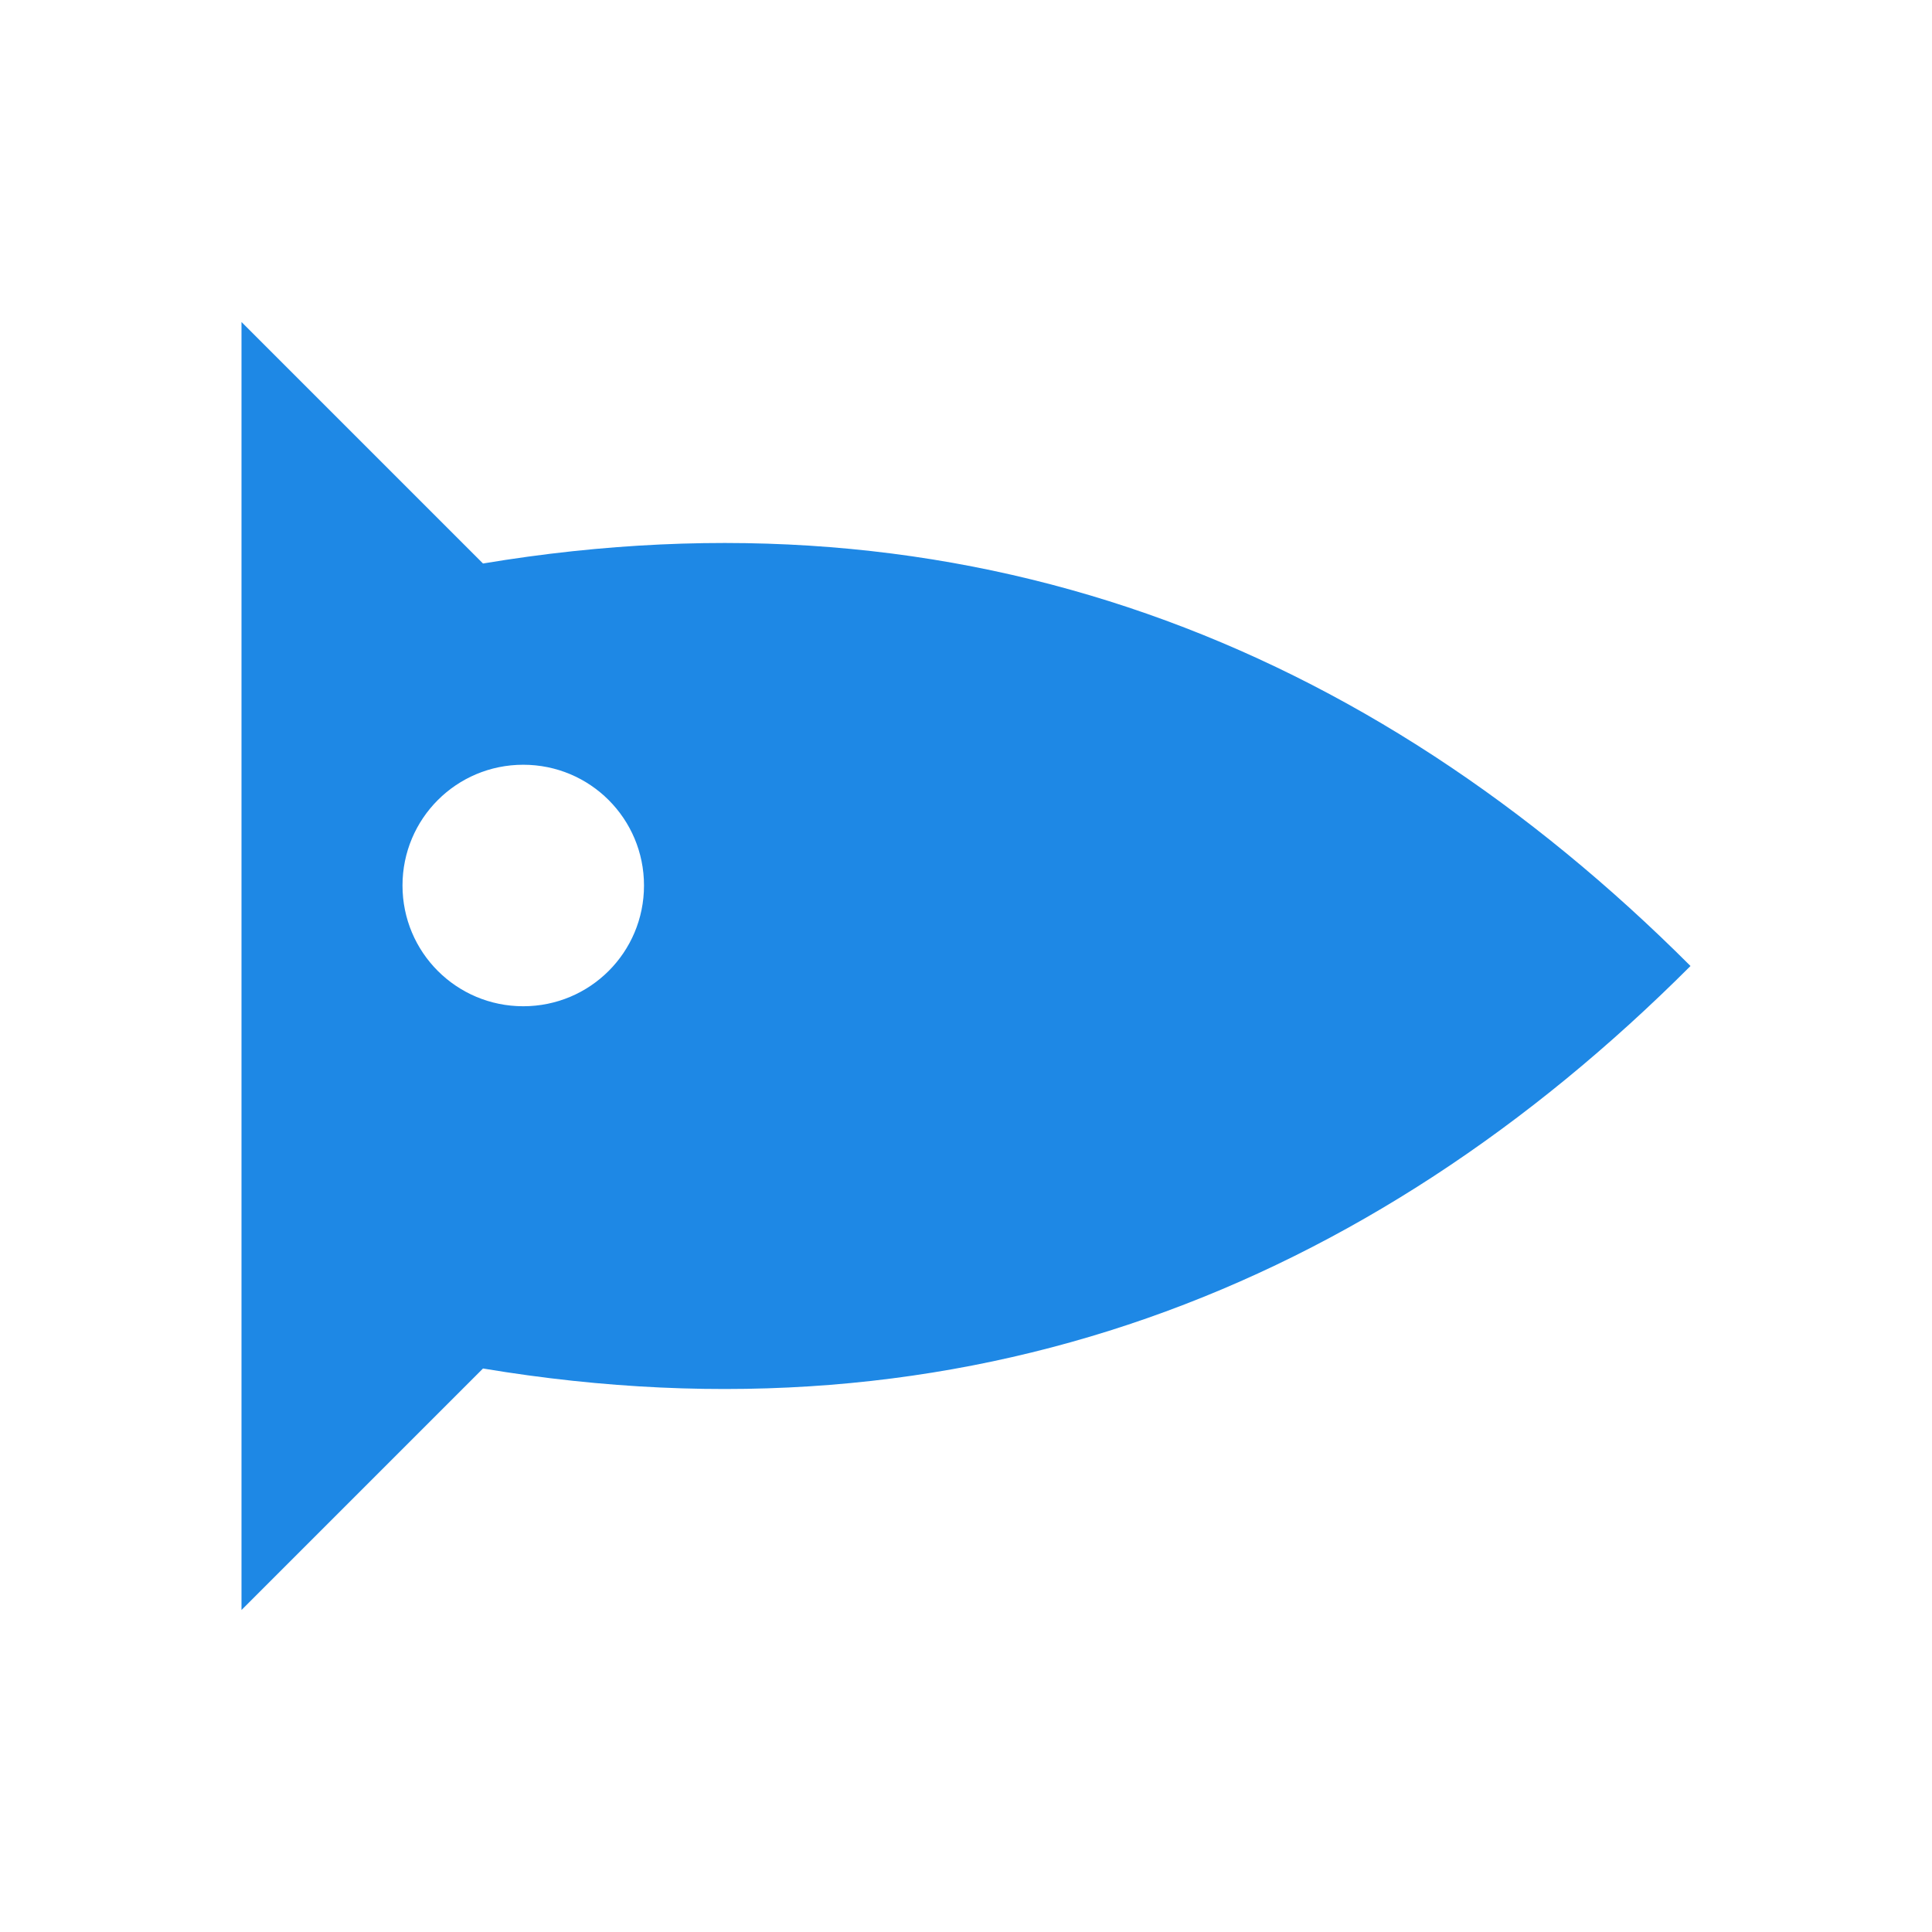
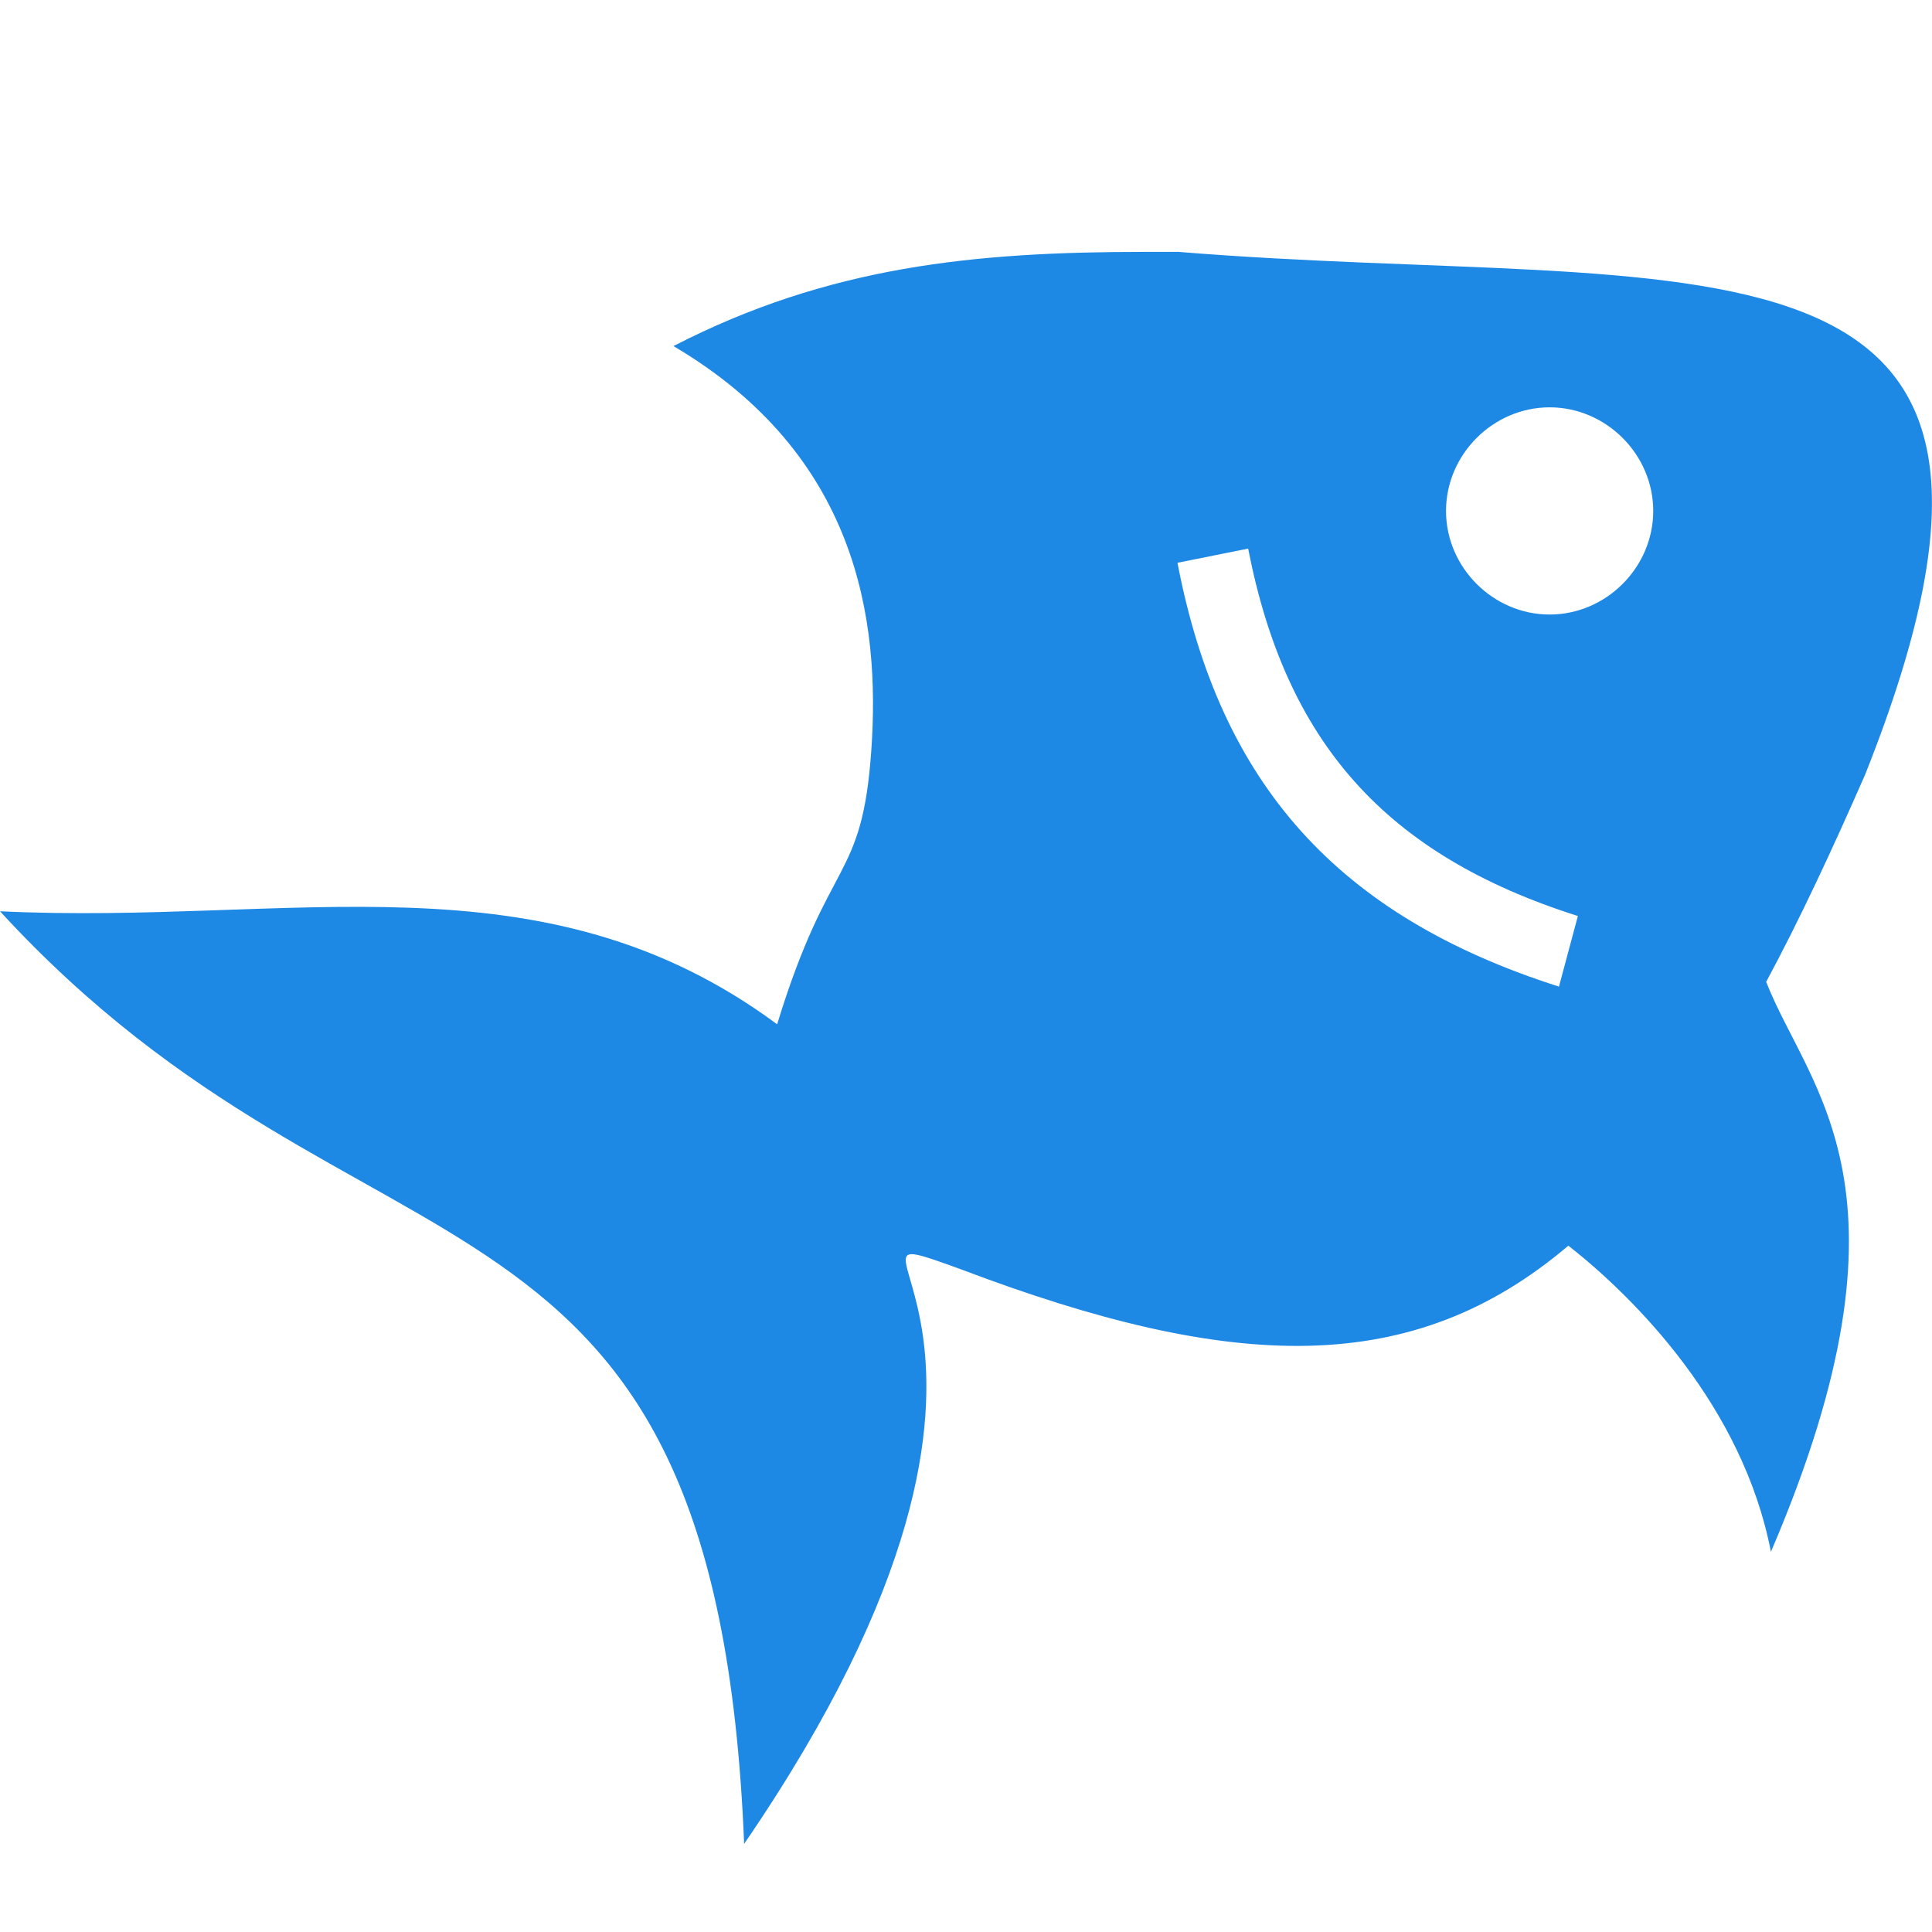
<svg xmlns="http://www.w3.org/2000/svg" viewBox="0 0 24 24" width="96" height="96" fill="#1e88e5">
-   <path d="M21 12c-4-4-9-6-15-5l-3-3v16l3-3c6 1 11-1 15-5zm-14.5.5c-.83 0-1.5-.67-1.5-1.5s.67-1.5 1.5-1.5 1.5.67 1.5 1.5-.67 1.5-1.5 1.5z" />
+   <path d="m 14.627,3.129 c -0.117,0 -0.234,0 -0.41,0 -2.106,0 -3.92,0.176 -5.851,1.17 2.282,1.346 2.574,3.394 2.457,5.032 C 10.707,10.969 10.298,10.618 9.654,12.724 6.729,10.56 3.628,11.496 1.9461657e-6,11.32 4.564,16.293 8.893,14.187 9.244,22.905 c 4.447,-6.495 0.585,-7.899 2.691,-7.138 3.394,1.287 5.617,1.346 7.548,-0.293 0.819,0.644 2.165,1.989 2.516,3.803 1.931,-4.505 0.468,-5.734 -0.059,-7.08 0.41,-0.761 0.819,-1.638 1.229,-2.574 2.867,-7.197 -2.106,-5.968 -8.542,-6.495 z m 4.739,9.127 C 16.617,11.379 15.154,9.74 14.627,6.991 L 15.505,6.815 c 0.468,2.399 1.697,3.803 4.096,4.564 z M 19.25,7.634 c -0.702,0 -1.287,-0.585 -1.287,-1.287 0,-0.702 0.585,-1.287 1.287,-1.287 0.702,0 1.287,0.585 1.287,1.287 0,0.702 -0.585,1.287 -1.287,1.287 z" />
</svg>
